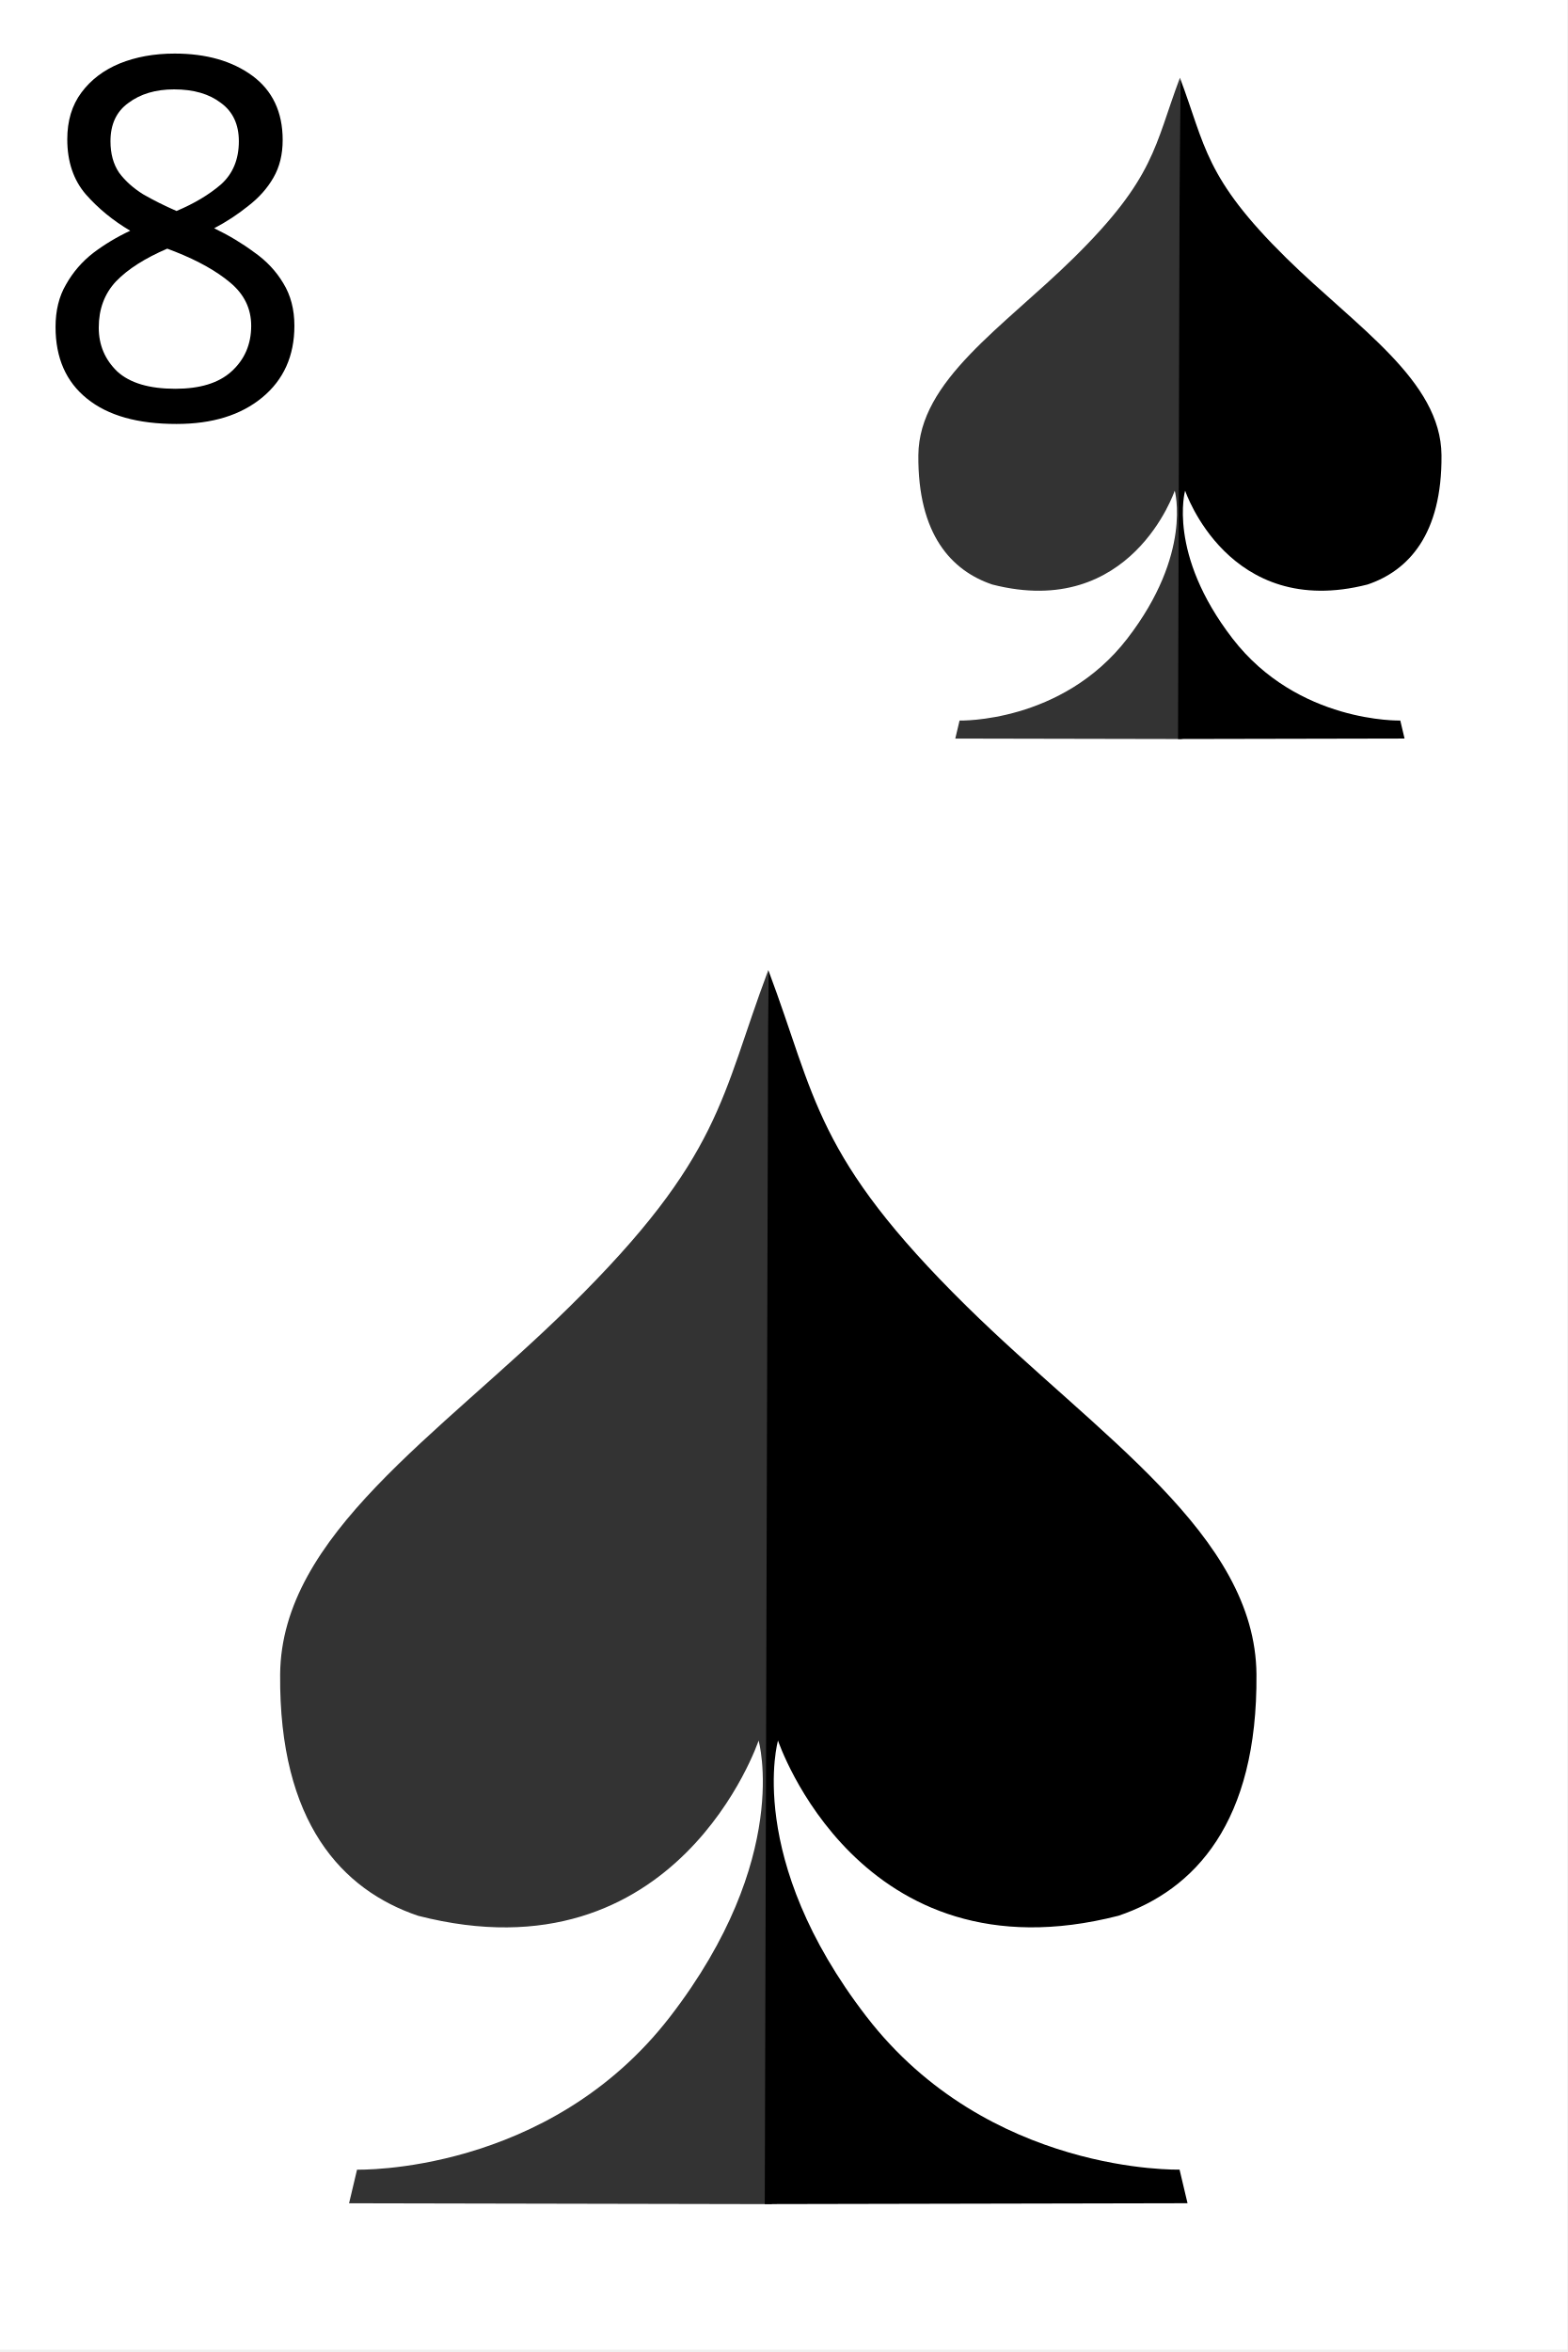
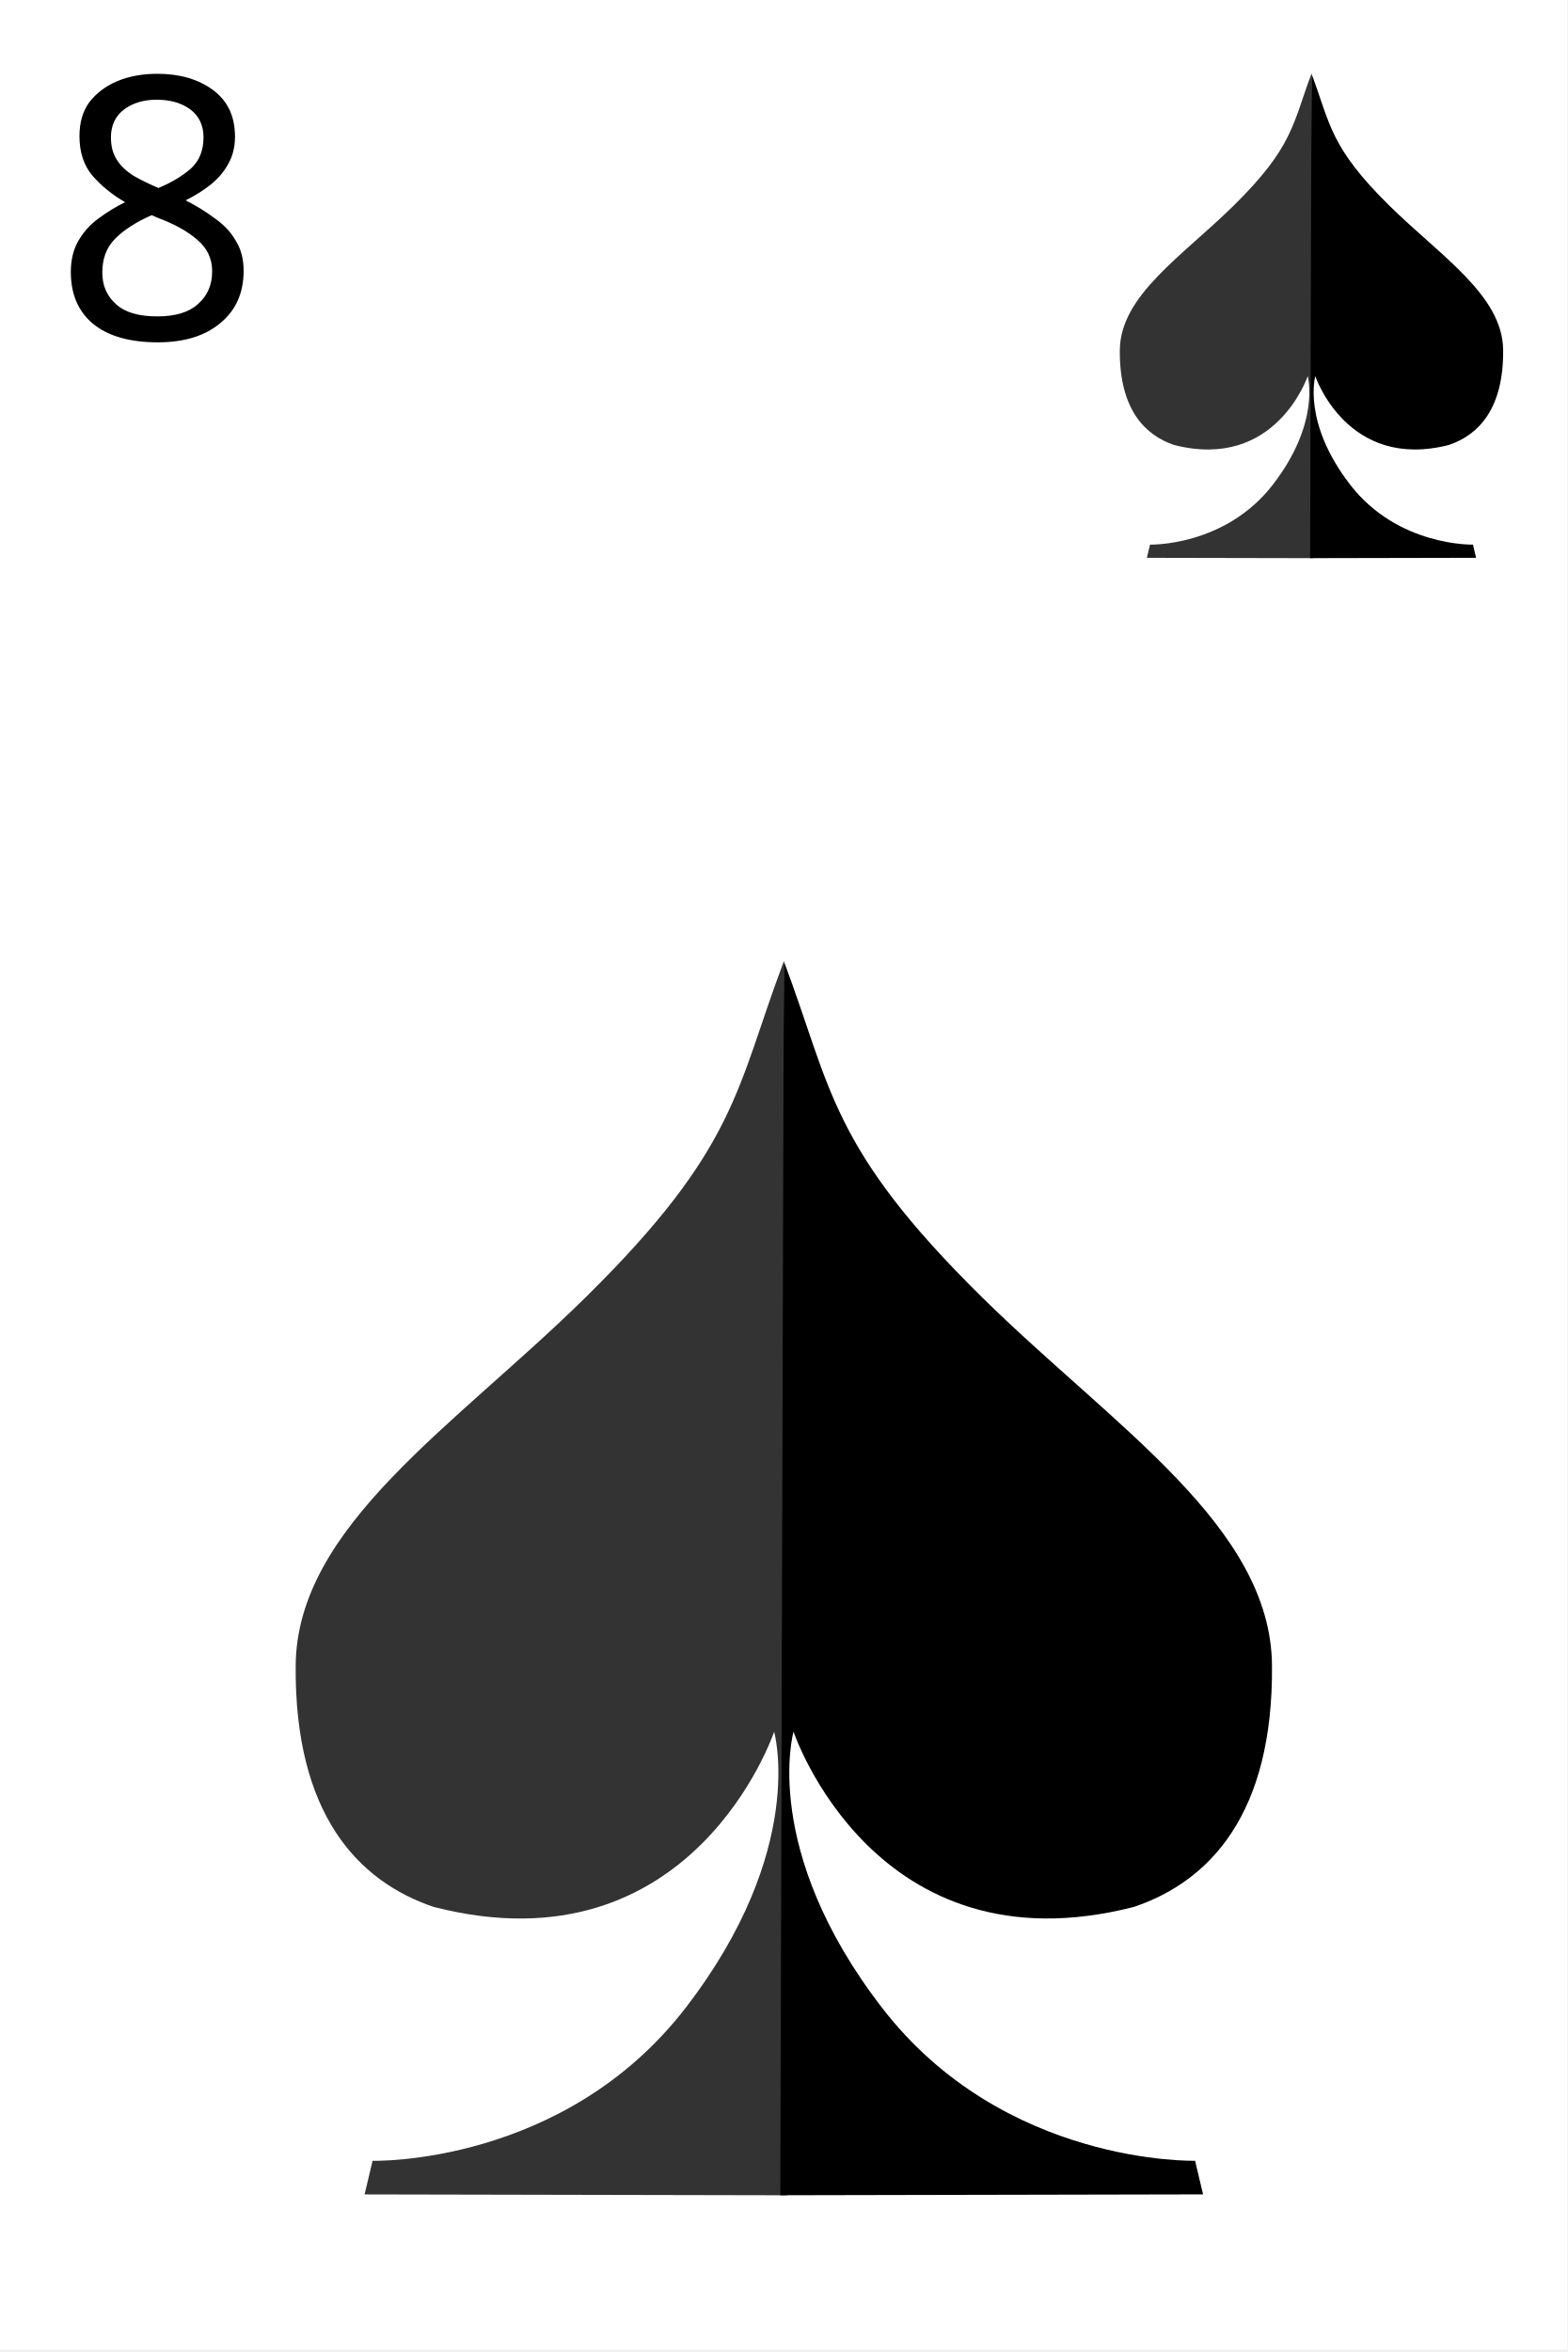
<svg xmlns="http://www.w3.org/2000/svg" width="150" height="225" viewBox="0 0 39.688 59.531" version="1.1" id="svg5">
  <defs id="defs2">
    <mask maskUnits="userSpaceOnUse" id="mask1192">
      <rect style="fill:#ffffff;fill-opacity:1;stroke-width:0.265" id="rect1194" width="101.388" height="140.797" x="-26.153" y="82.4" />
    </mask>
  </defs>
  <g id="layer1">
    <rect style="fill:#ffffff;fill-opacity:1;stroke-width:0.265" id="rect5028" width="39.678" height="59.472" x="0" y="-2.220446e-16" />
-     <text xml:space="preserve" style="font-size:12.781px;font-family:Wingdings;-inkscape-font-specification:Wingdings;text-align:center;text-anchor:middle;fill:#ff0000;stroke-width:1.065" x="0.783" y="10.606" id="text63">
-       <tspan id="tspan61" x="0.783" y="10.606" style="font-style:normal;font-variant:normal;font-weight:normal;font-stretch:normal;font-family:'Bauhaus 93';-inkscape-font-specification:'Bauhaus 93, ';text-align:start;text-anchor:start;fill:#000000;stroke-width:1.065">8</tspan>
+     <text xml:space="preserve" style="font-size:9.243px;font-family:Wingdings;-inkscape-font-specification:Wingdings;text-align:center;text-anchor:middle;fill:#ff0000;stroke-width:0.77" x="1.338" y="8.571" id="text63">
+       <tspan id="tspan61" x="1.338" y="8.571" style="font-style:normal;font-variant:normal;font-weight:normal;font-stretch:normal;font-family:sans-serif;-inkscape-font-specification:sans-serif;text-align:start;text-anchor:start;fill:#000000;stroke-width:0.77">8</tspan>
    </text>
-     <text xml:space="preserve" style="font-size:12.781px;font-family:Wingdings;-inkscape-font-specification:Wingdings;text-align:center;text-anchor:middle;fill:#ff0000;stroke-width:1.065" x="10.853" y="22.978" id="text63-6">
-       <tspan id="tspan61-2" x="10.853" y="22.978" style="font-style:normal;font-variant:normal;font-weight:normal;font-stretch:normal;font-family:'Bauhaus 93';-inkscape-font-specification:'Bauhaus 93, ';text-align:start;text-anchor:start;fill:#000000;stroke-width:1.065" />
-     </text>
-     <g id="g1141">
+     <g id="g1141" transform="translate(0.3932945,-0.224345)">
      <path style="fill:#333333;stroke-width:0.265" d="m 19.451,24.553 c -1.213,3.219 -1.161,4.711 -5.026,8.515 -3.322,3.269 -7.304,5.782 -7.333,9.313 -0.031,3.753 1.569,5.458 3.492,6.109 6.573,1.687 8.621,-4.434 8.621,-4.434 0,0 0.851,2.978 -2.239,6.986 -3.09,4.008 -7.927,3.874 -7.927,3.874 l -0.202,0.851 10.703,0.022 z" id="path552" />
      <path style="fill:#000000;stroke-width:0.265" d="m 19.45,24.552 c 1.213,3.219 1.161,4.711 5.026,8.515 3.322,3.269 7.304,5.782 7.333,9.313 0.031,3.753 -1.569,5.458 -3.492,6.109 -6.573,1.687 -8.621,-4.434 -8.621,-4.434 0,0 -0.851,2.978 2.239,6.986 3.09,4.008 7.927,3.874 7.927,3.874 l 0.202,0.851 -10.703,0.022 z" id="path552-0" />
    </g>
-     <g id="g1141-1" transform="matrix(0.535825,0,0,0.535825,19.44925,-11.18785)">
+     <g id="g1141-1" transform="matrix(0.3926255,0,0,0.3926255,25.56517,-7.776828)">
      <path style="fill:#333333;stroke-width:0.265" d="m 19.451,24.553 c -1.213,3.219 -1.161,4.711 -5.026,8.515 -3.322,3.269 -7.304,5.782 -7.333,9.313 -0.031,3.753 1.569,5.458 3.492,6.109 6.573,1.687 8.621,-4.434 8.621,-4.434 0,0 0.851,2.978 -2.239,6.986 -3.09,4.008 -7.927,3.874 -7.927,3.874 l -0.202,0.851 10.703,0.022 z" id="path552-6" />
      <path style="fill:#000000;stroke-width:0.265" d="m 19.45,24.552 c 1.213,3.219 1.161,4.711 5.026,8.515 3.322,3.269 7.304,5.782 7.333,9.313 0.031,3.753 -1.569,5.458 -3.492,6.109 -6.573,1.687 -8.621,-4.434 -8.621,-4.434 0,0 -0.851,2.978 2.239,6.986 3.09,4.008 7.927,3.874 7.927,3.874 l 0.202,0.851 -10.703,0.022 z" id="path552-0-2" />
    </g>
  </g>
</svg>
